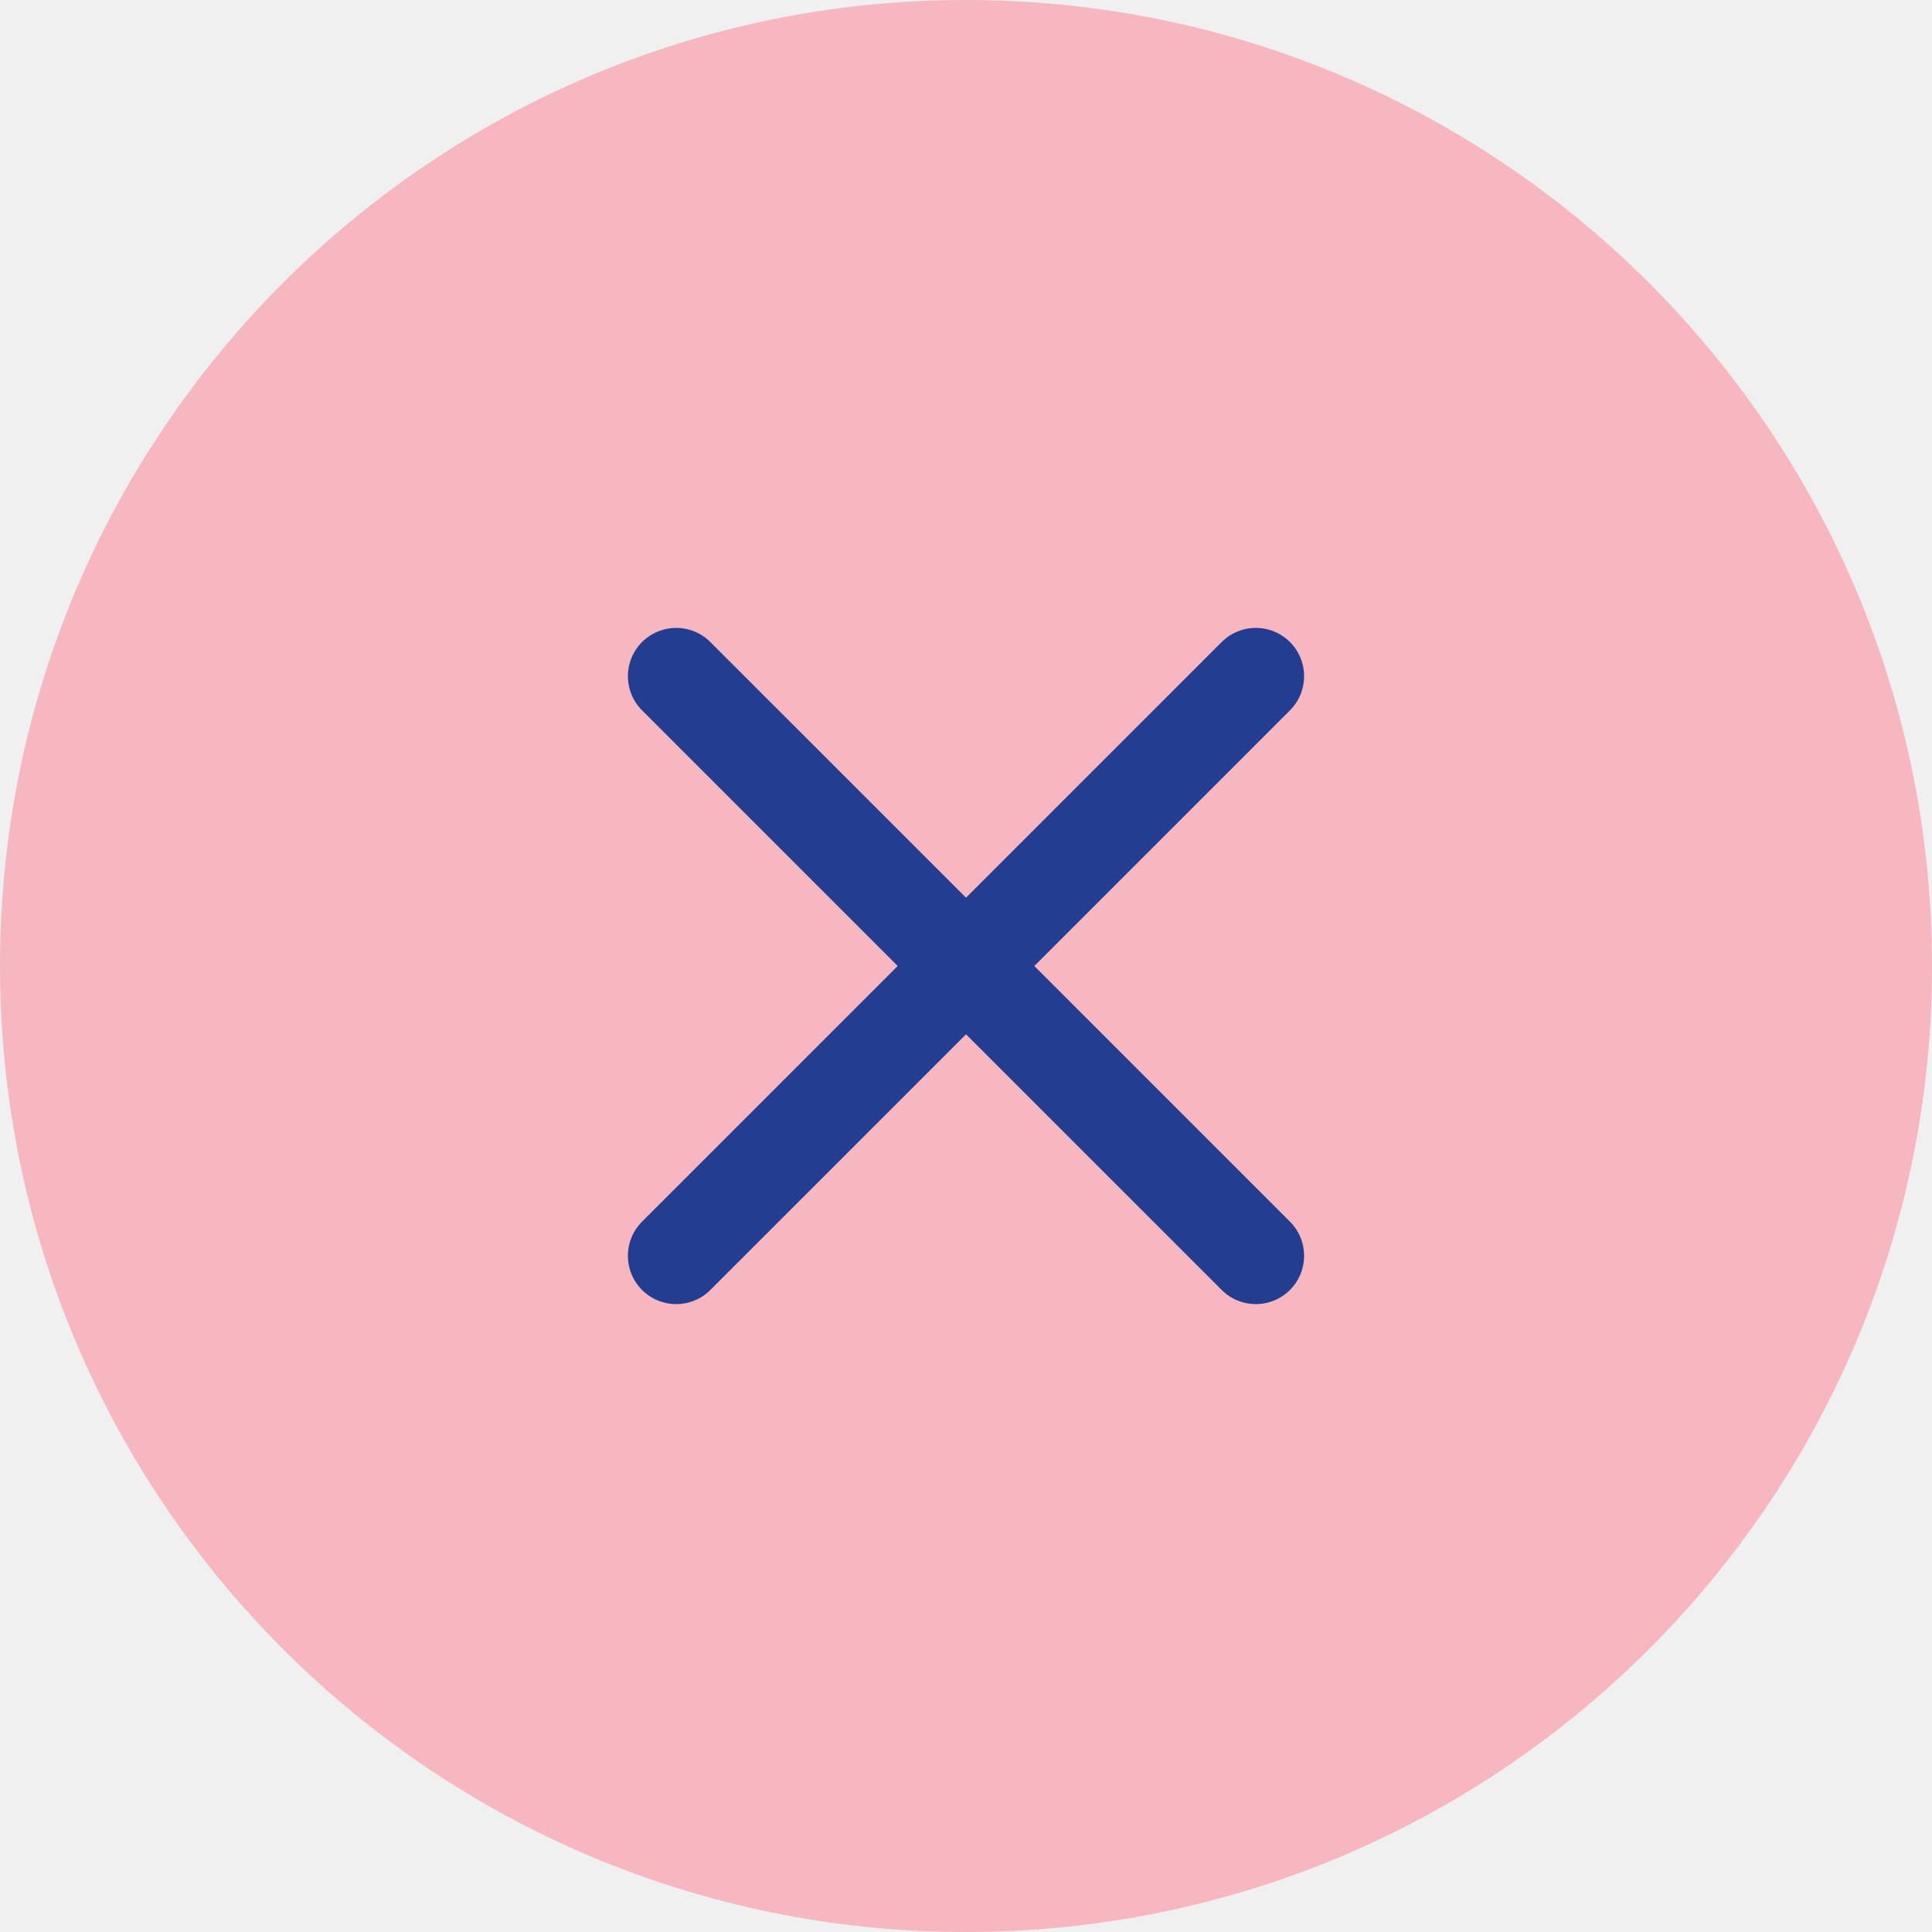
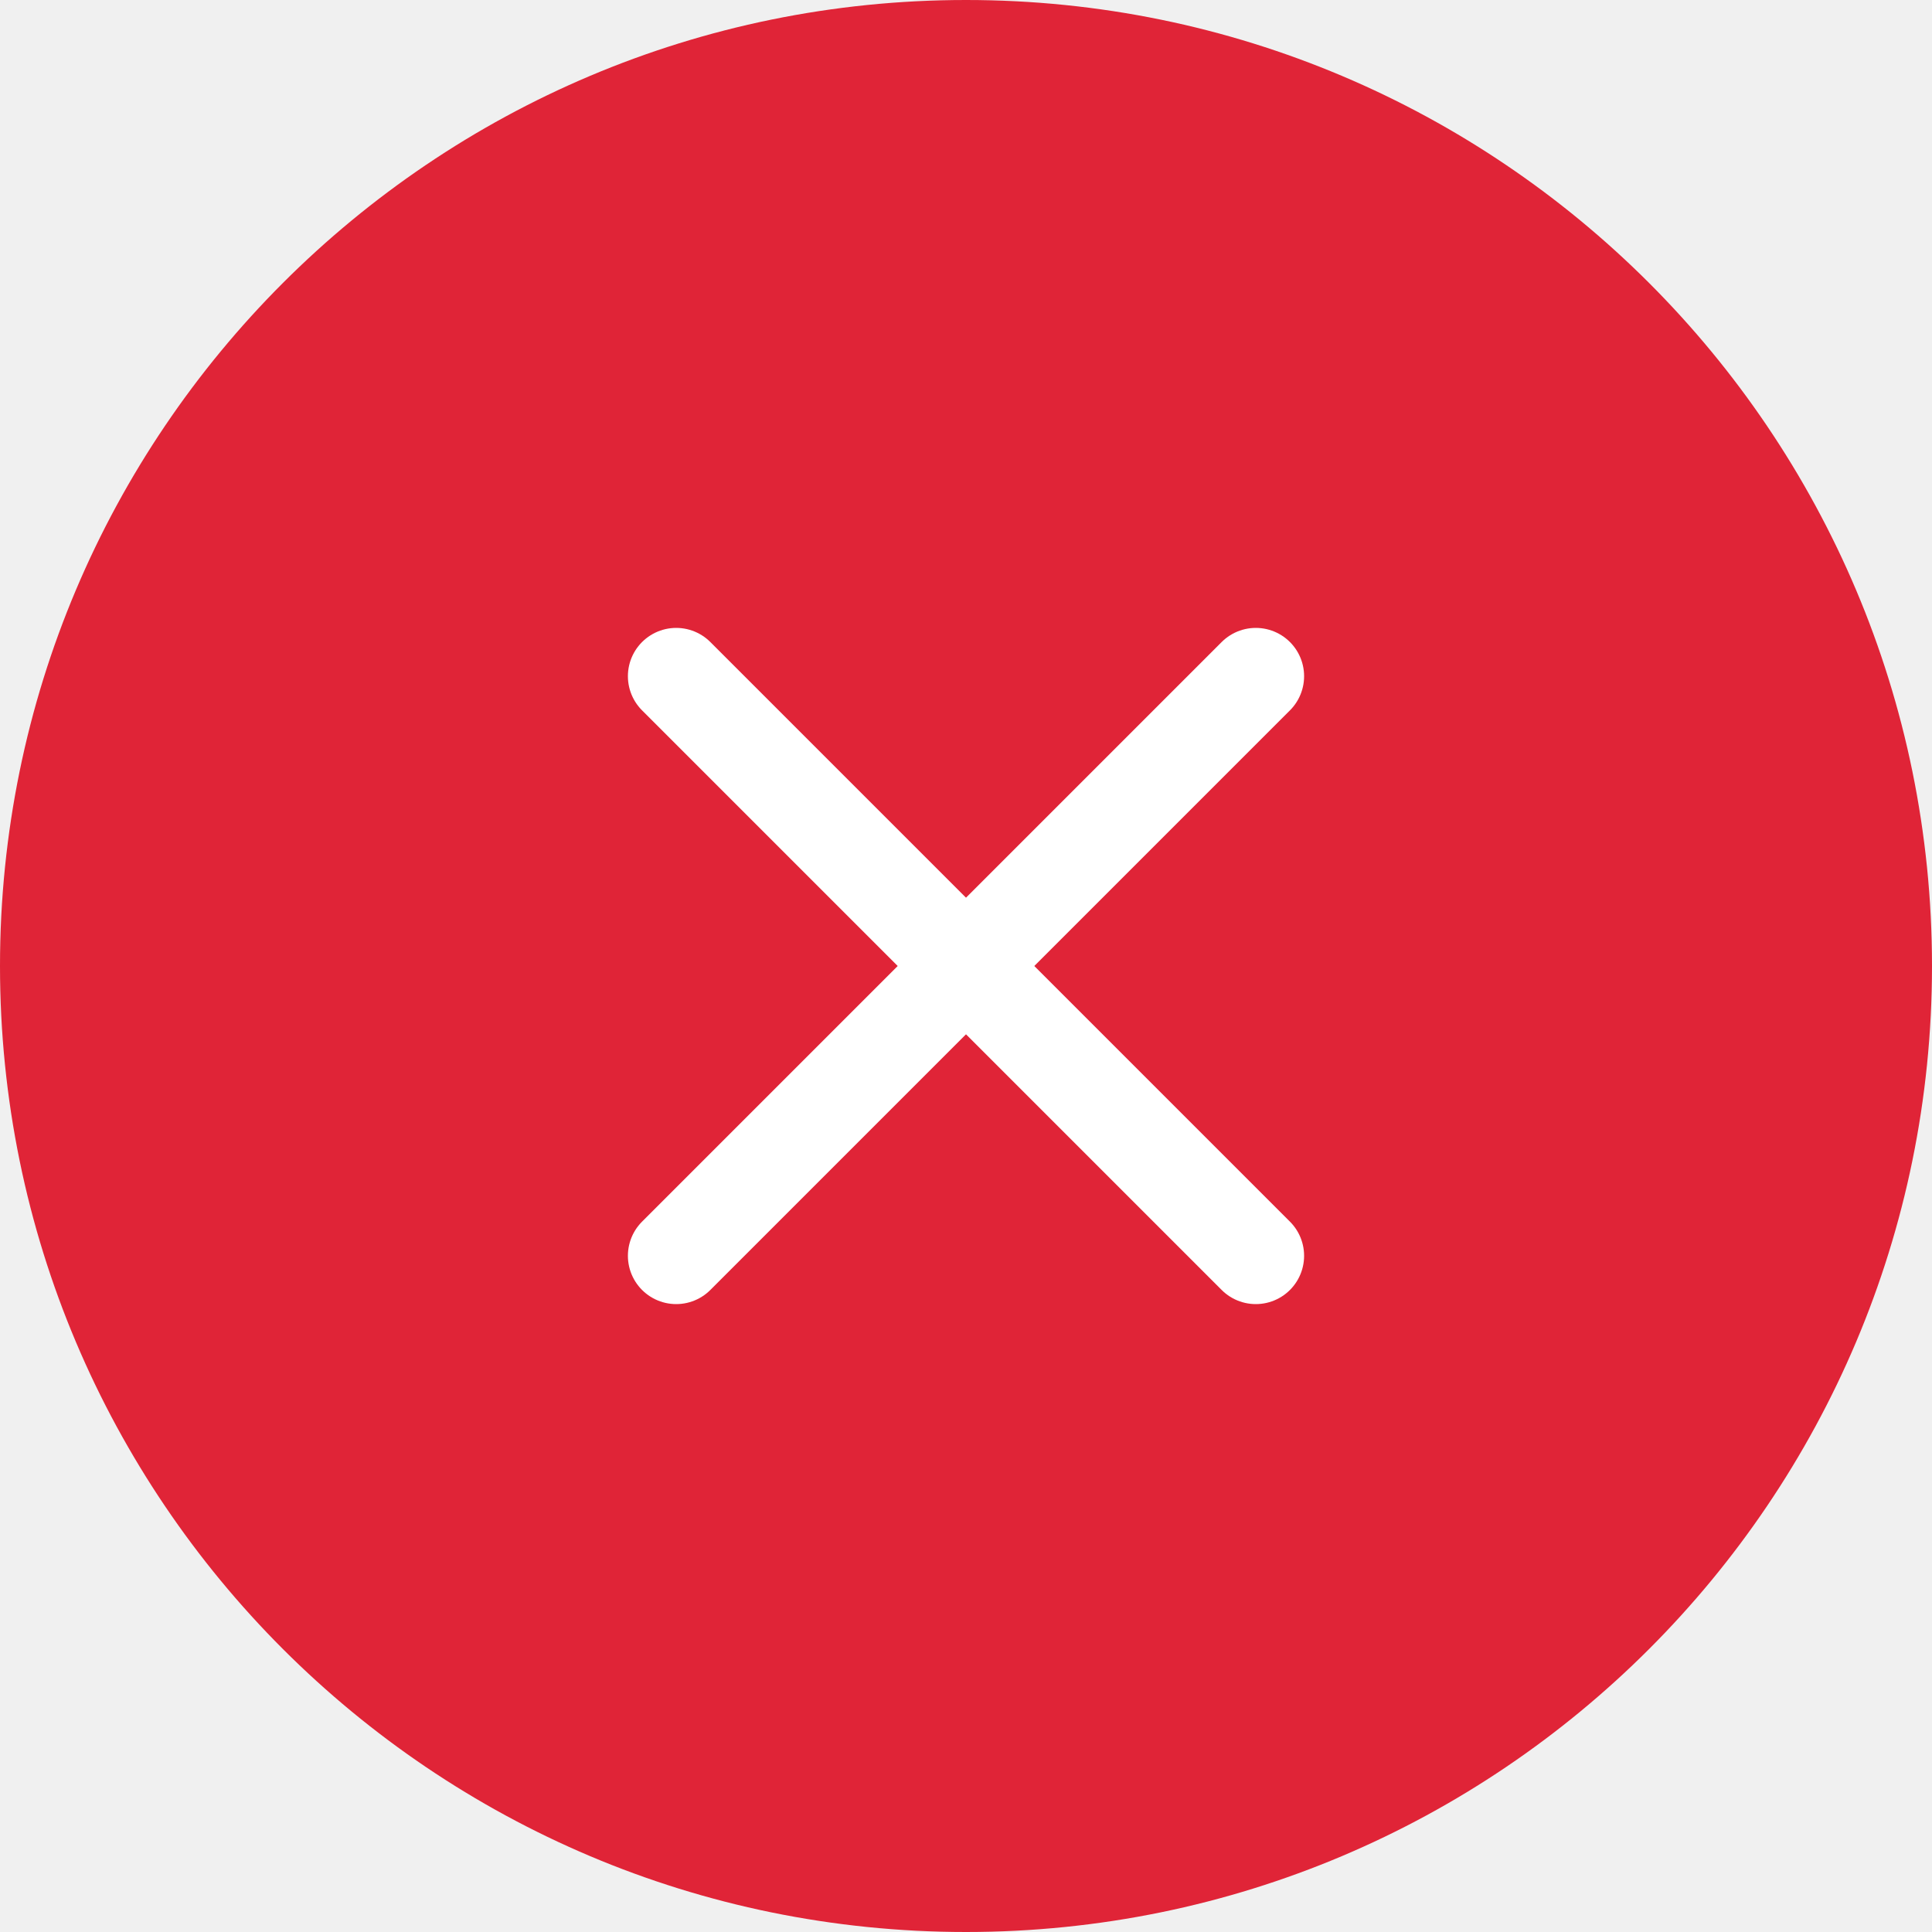
<svg xmlns="http://www.w3.org/2000/svg" width="40" height="40" viewBox="0 0 40 40" fill="none">
-   <circle cx="20" cy="20" r="20" fill="#F6B7C1" />
-   <path d="M26 14L14 26" stroke="#233D90" stroke-width="2" stroke-linecap="round" stroke-linejoin="round" />
-   <path d="M14 14L26 26" stroke="#233D90" stroke-width="2" stroke-linecap="round" stroke-linejoin="round" />
+   <circle cx="20" cy="20" r="20" fill="#E02437" />
+   <path d="M26 14L14 26" stroke="#ffffff" stroke-width="2" stroke-linecap="round" stroke-linejoin="round" />
+   <path d="M14 14L26 26" stroke="#ffffff" stroke-width="2" stroke-linecap="round" stroke-linejoin="round" />
</svg>
